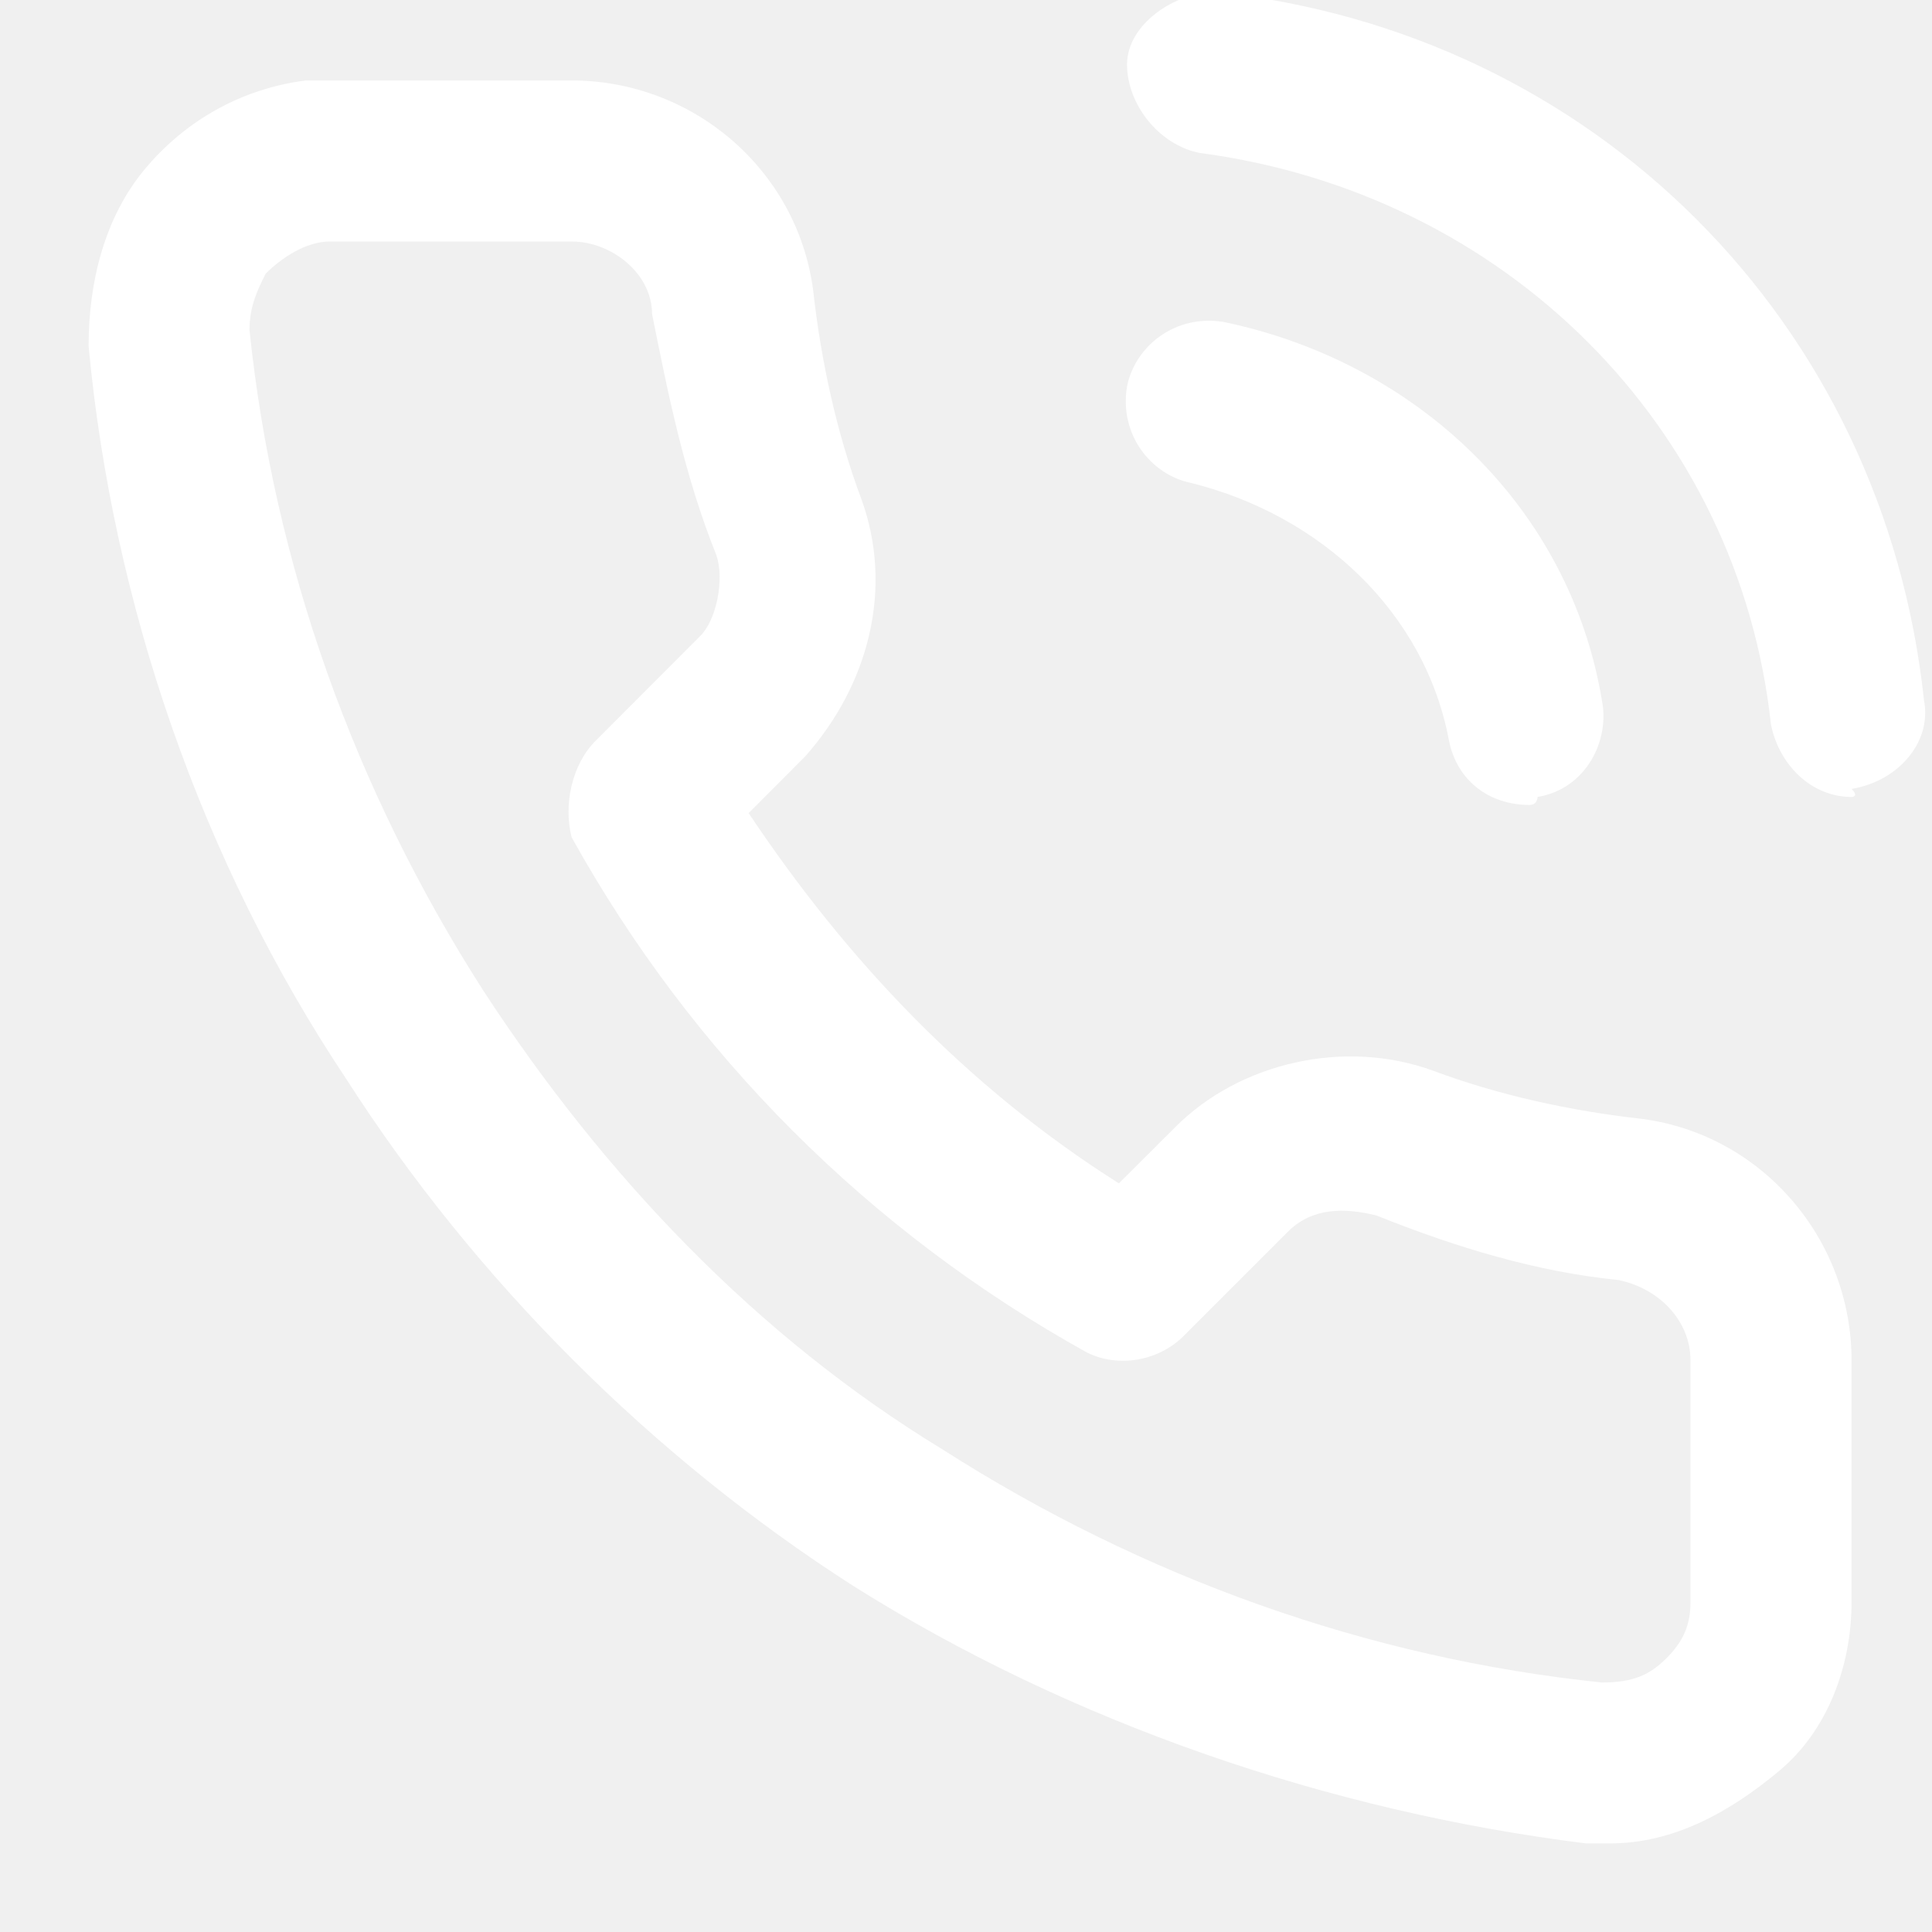
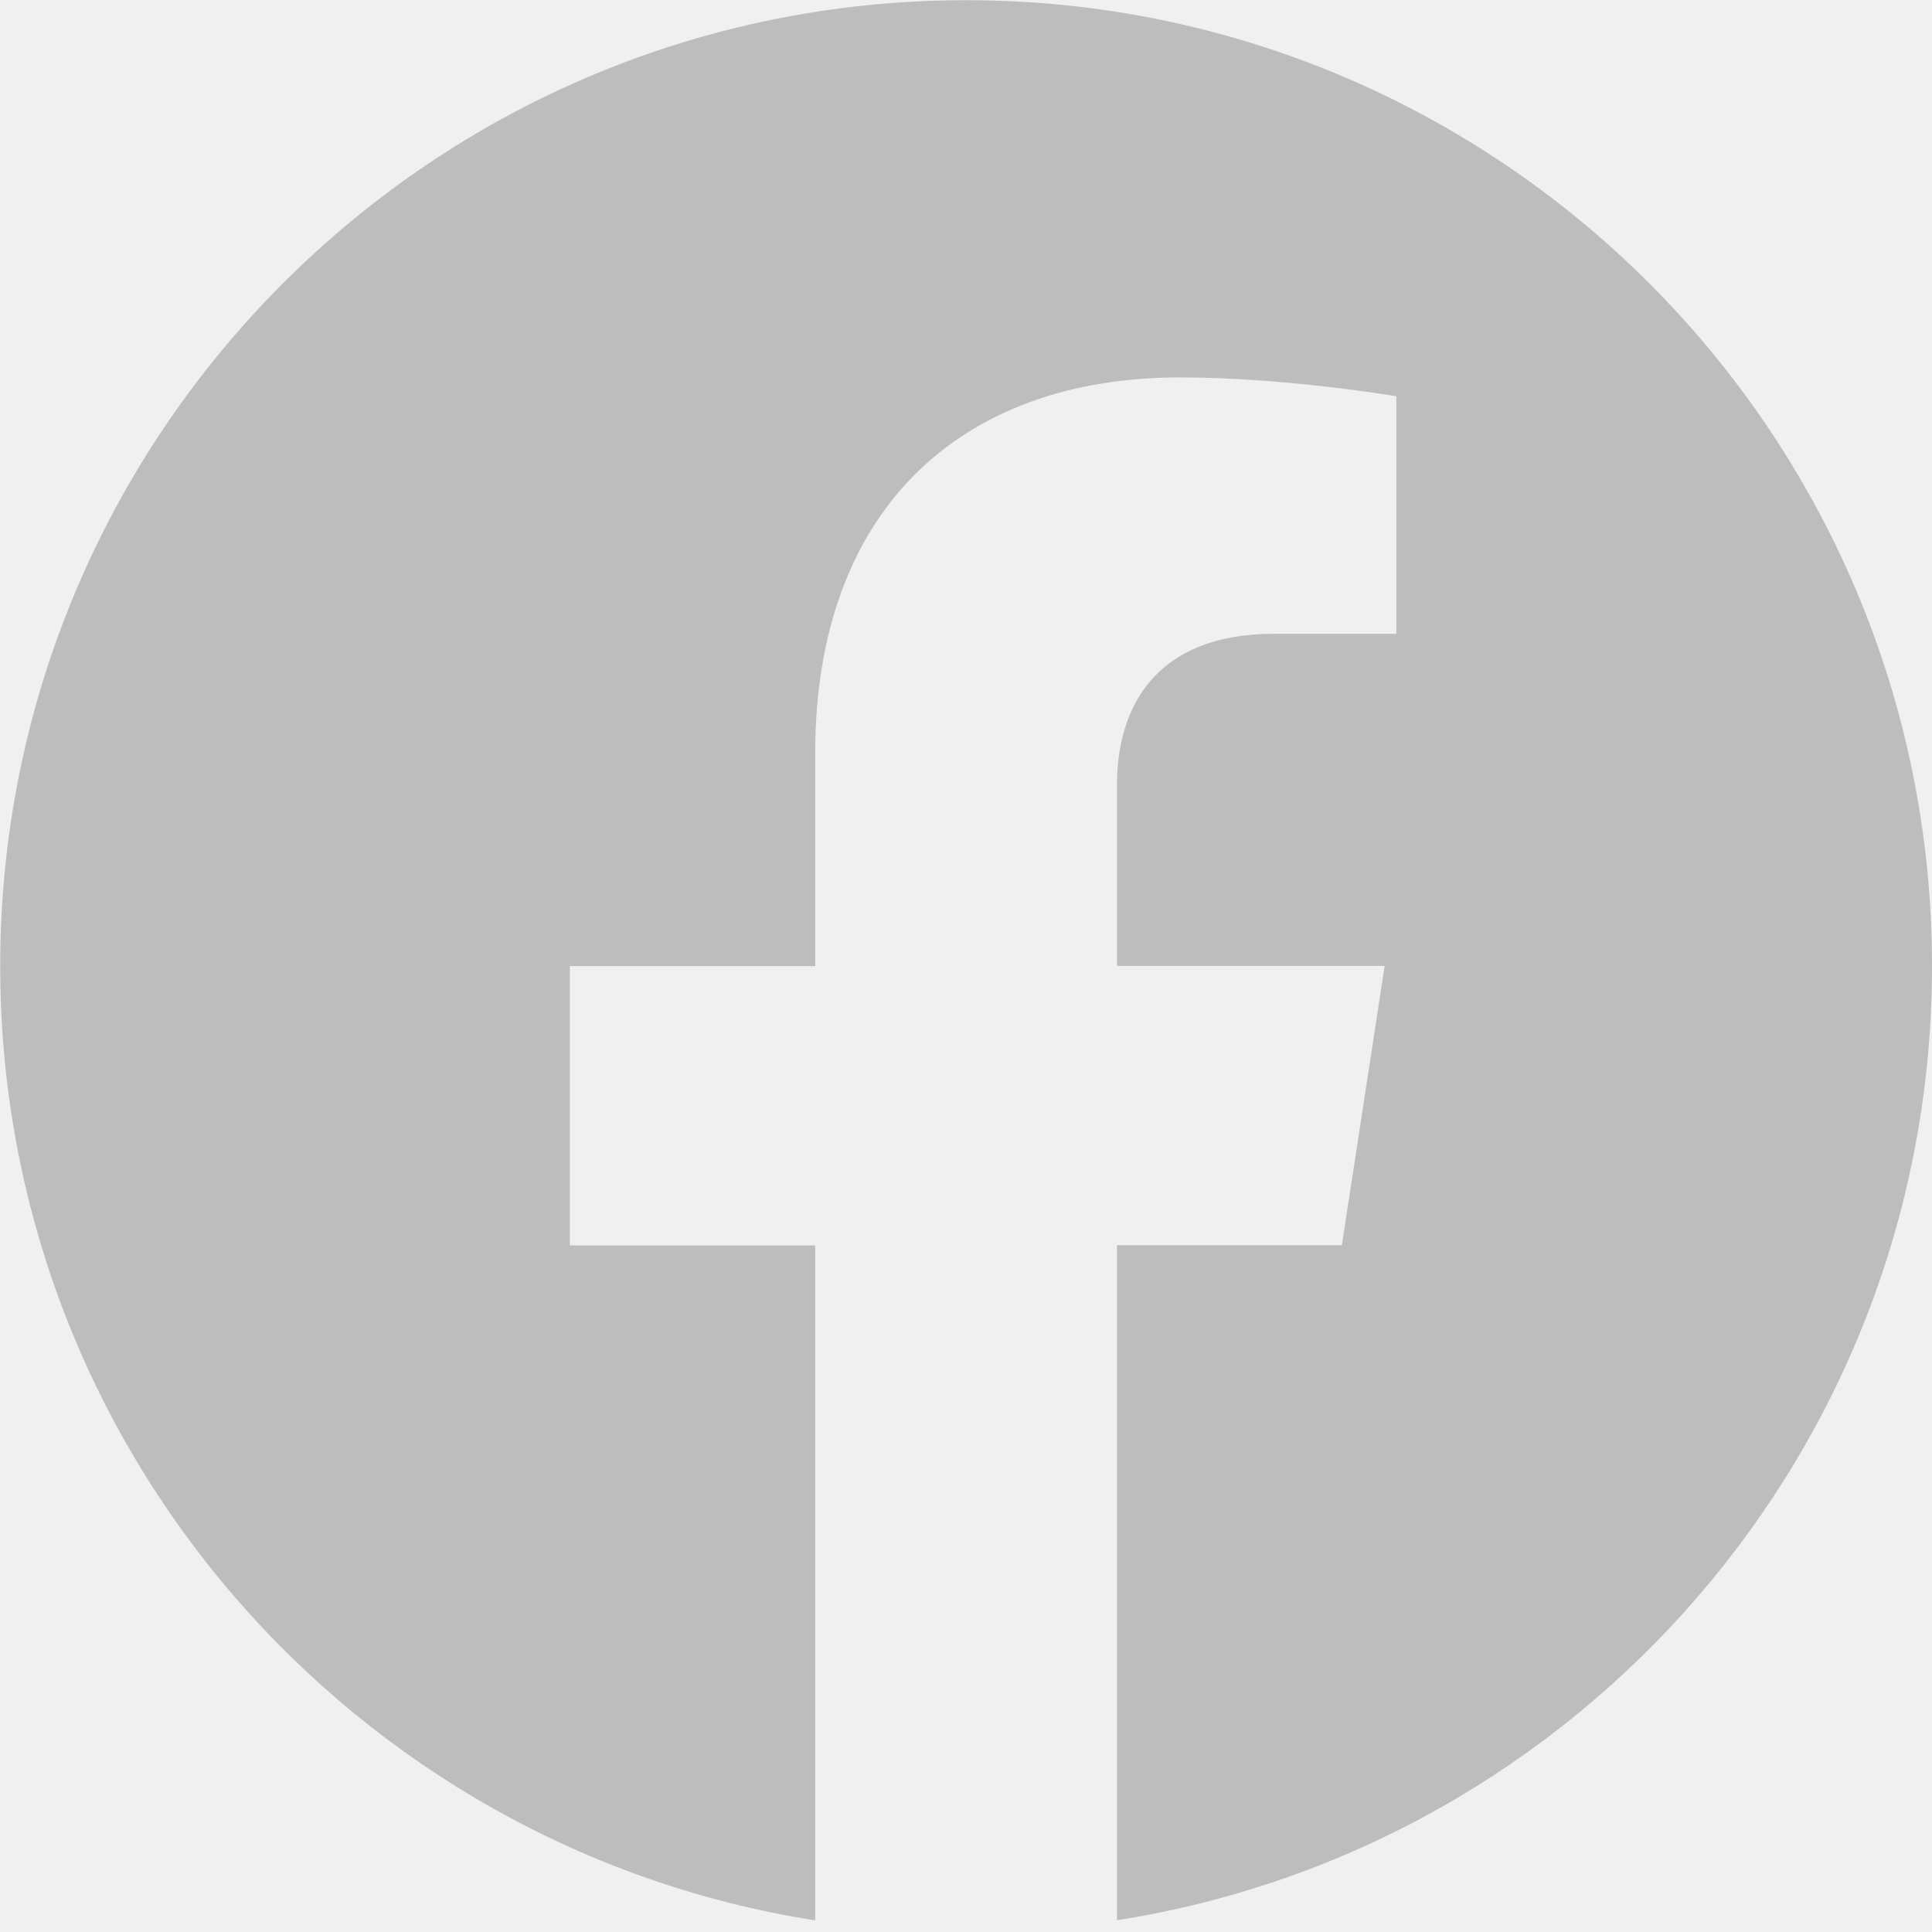
- <svg xmlns="http://www.w3.org/2000/svg" width="14" height="14" viewBox="0 0 14 14" fill="none">
-   <path d="M11.667 13.358C11.608 13.358 11.55 13.358 11.492 13.358C9.625 13.125 7.758 12.483 6.183 11.492C4.725 10.558 3.442 9.275 2.508 7.817C1.458 6.242 0.817 4.375 0.642 2.508C0.642 2.042 0.758 1.575 1.05 1.225C1.342 0.875 1.75 0.642 2.217 0.583C2.275 0.583 2.333 0.583 2.392 0.583H4.142C5.017 0.583 5.775 1.225 5.892 2.1C5.95 2.625 6.067 3.15 6.242 3.617C6.475 4.258 6.3 4.958 5.833 5.483L5.425 5.892C6.125 6.942 7 7.875 8.108 8.575L8.517 8.167C8.983 7.7 9.742 7.525 10.383 7.758C10.85 7.933 11.375 8.05 11.9 8.108C12.775 8.225 13.417 8.983 13.417 9.858V11.608C13.417 12.075 13.242 12.542 12.892 12.833C12.542 13.125 12.133 13.358 11.667 13.358ZM4.142 1.75H2.392C2.217 1.75 2.042 1.867 1.925 1.983C1.867 2.1 1.808 2.217 1.808 2.392C1.983 4.083 2.567 5.717 3.5 7.175C4.375 8.517 5.483 9.683 6.825 10.5C8.283 11.433 9.917 12.017 11.608 12.192C11.842 12.192 11.958 12.133 12.075 12.017C12.192 11.9 12.25 11.783 12.25 11.608V9.858C12.25 9.567 12.017 9.333 11.725 9.275C11.142 9.217 10.558 9.042 9.975 8.808C9.742 8.75 9.508 8.75 9.333 8.925L8.575 9.683C8.4 9.858 8.108 9.917 7.875 9.8C6.3 8.925 5.017 7.642 4.142 6.067C4.083 5.833 4.142 5.542 4.317 5.367L5.075 4.608C5.192 4.492 5.25 4.2 5.192 4.025C4.958 3.442 4.842 2.858 4.725 2.275C4.725 1.983 4.433 1.75 4.142 1.75ZM11.083 5.833C10.792 5.833 10.558 5.658 10.5 5.367C10.325 4.433 9.567 3.733 8.633 3.5C8.342 3.442 8.108 3.15 8.167 2.8C8.225 2.508 8.517 2.275 8.867 2.333C10.267 2.625 11.375 3.675 11.608 5.075C11.667 5.367 11.492 5.717 11.142 5.775C11.142 5.775 11.142 5.833 11.083 5.833ZM13.417 5.775C13.125 5.775 12.892 5.542 12.833 5.25C12.6 3.092 10.908 1.4 8.692 1.108C8.4 1.05 8.167 0.758 8.167 0.467C8.167 0.175 8.517 -0.058 8.808 -0.058C11.55 0.233 13.65 2.333 13.942 5.075C14 5.367 13.767 5.658 13.417 5.717C13.475 5.775 13.417 5.775 13.417 5.775Z" fill="white" />
+ <svg xmlns="http://www.w3.org/2000/svg" width="20" height="20" fill="none">
+   <path d="M10.001.002C4.479.002.002 4.479.002 10.001c0 4.99 3.656 9.126 8.437 9.879v-6.988h-2.54v-2.891h2.54V7.798c0-2.508 1.493-3.891 3.776-3.891 1.094 0 2.24.195 2.24.195v2.459h-1.264c-1.24 0-1.628.772-1.628 1.563v1.875h2.771l-.443 2.891h-2.328v6.988C16.344 19.129 20 14.992 20 10.001 20 4.479 15.523.002 10.001.002z" fill="#BDBDBD" />
</svg>
